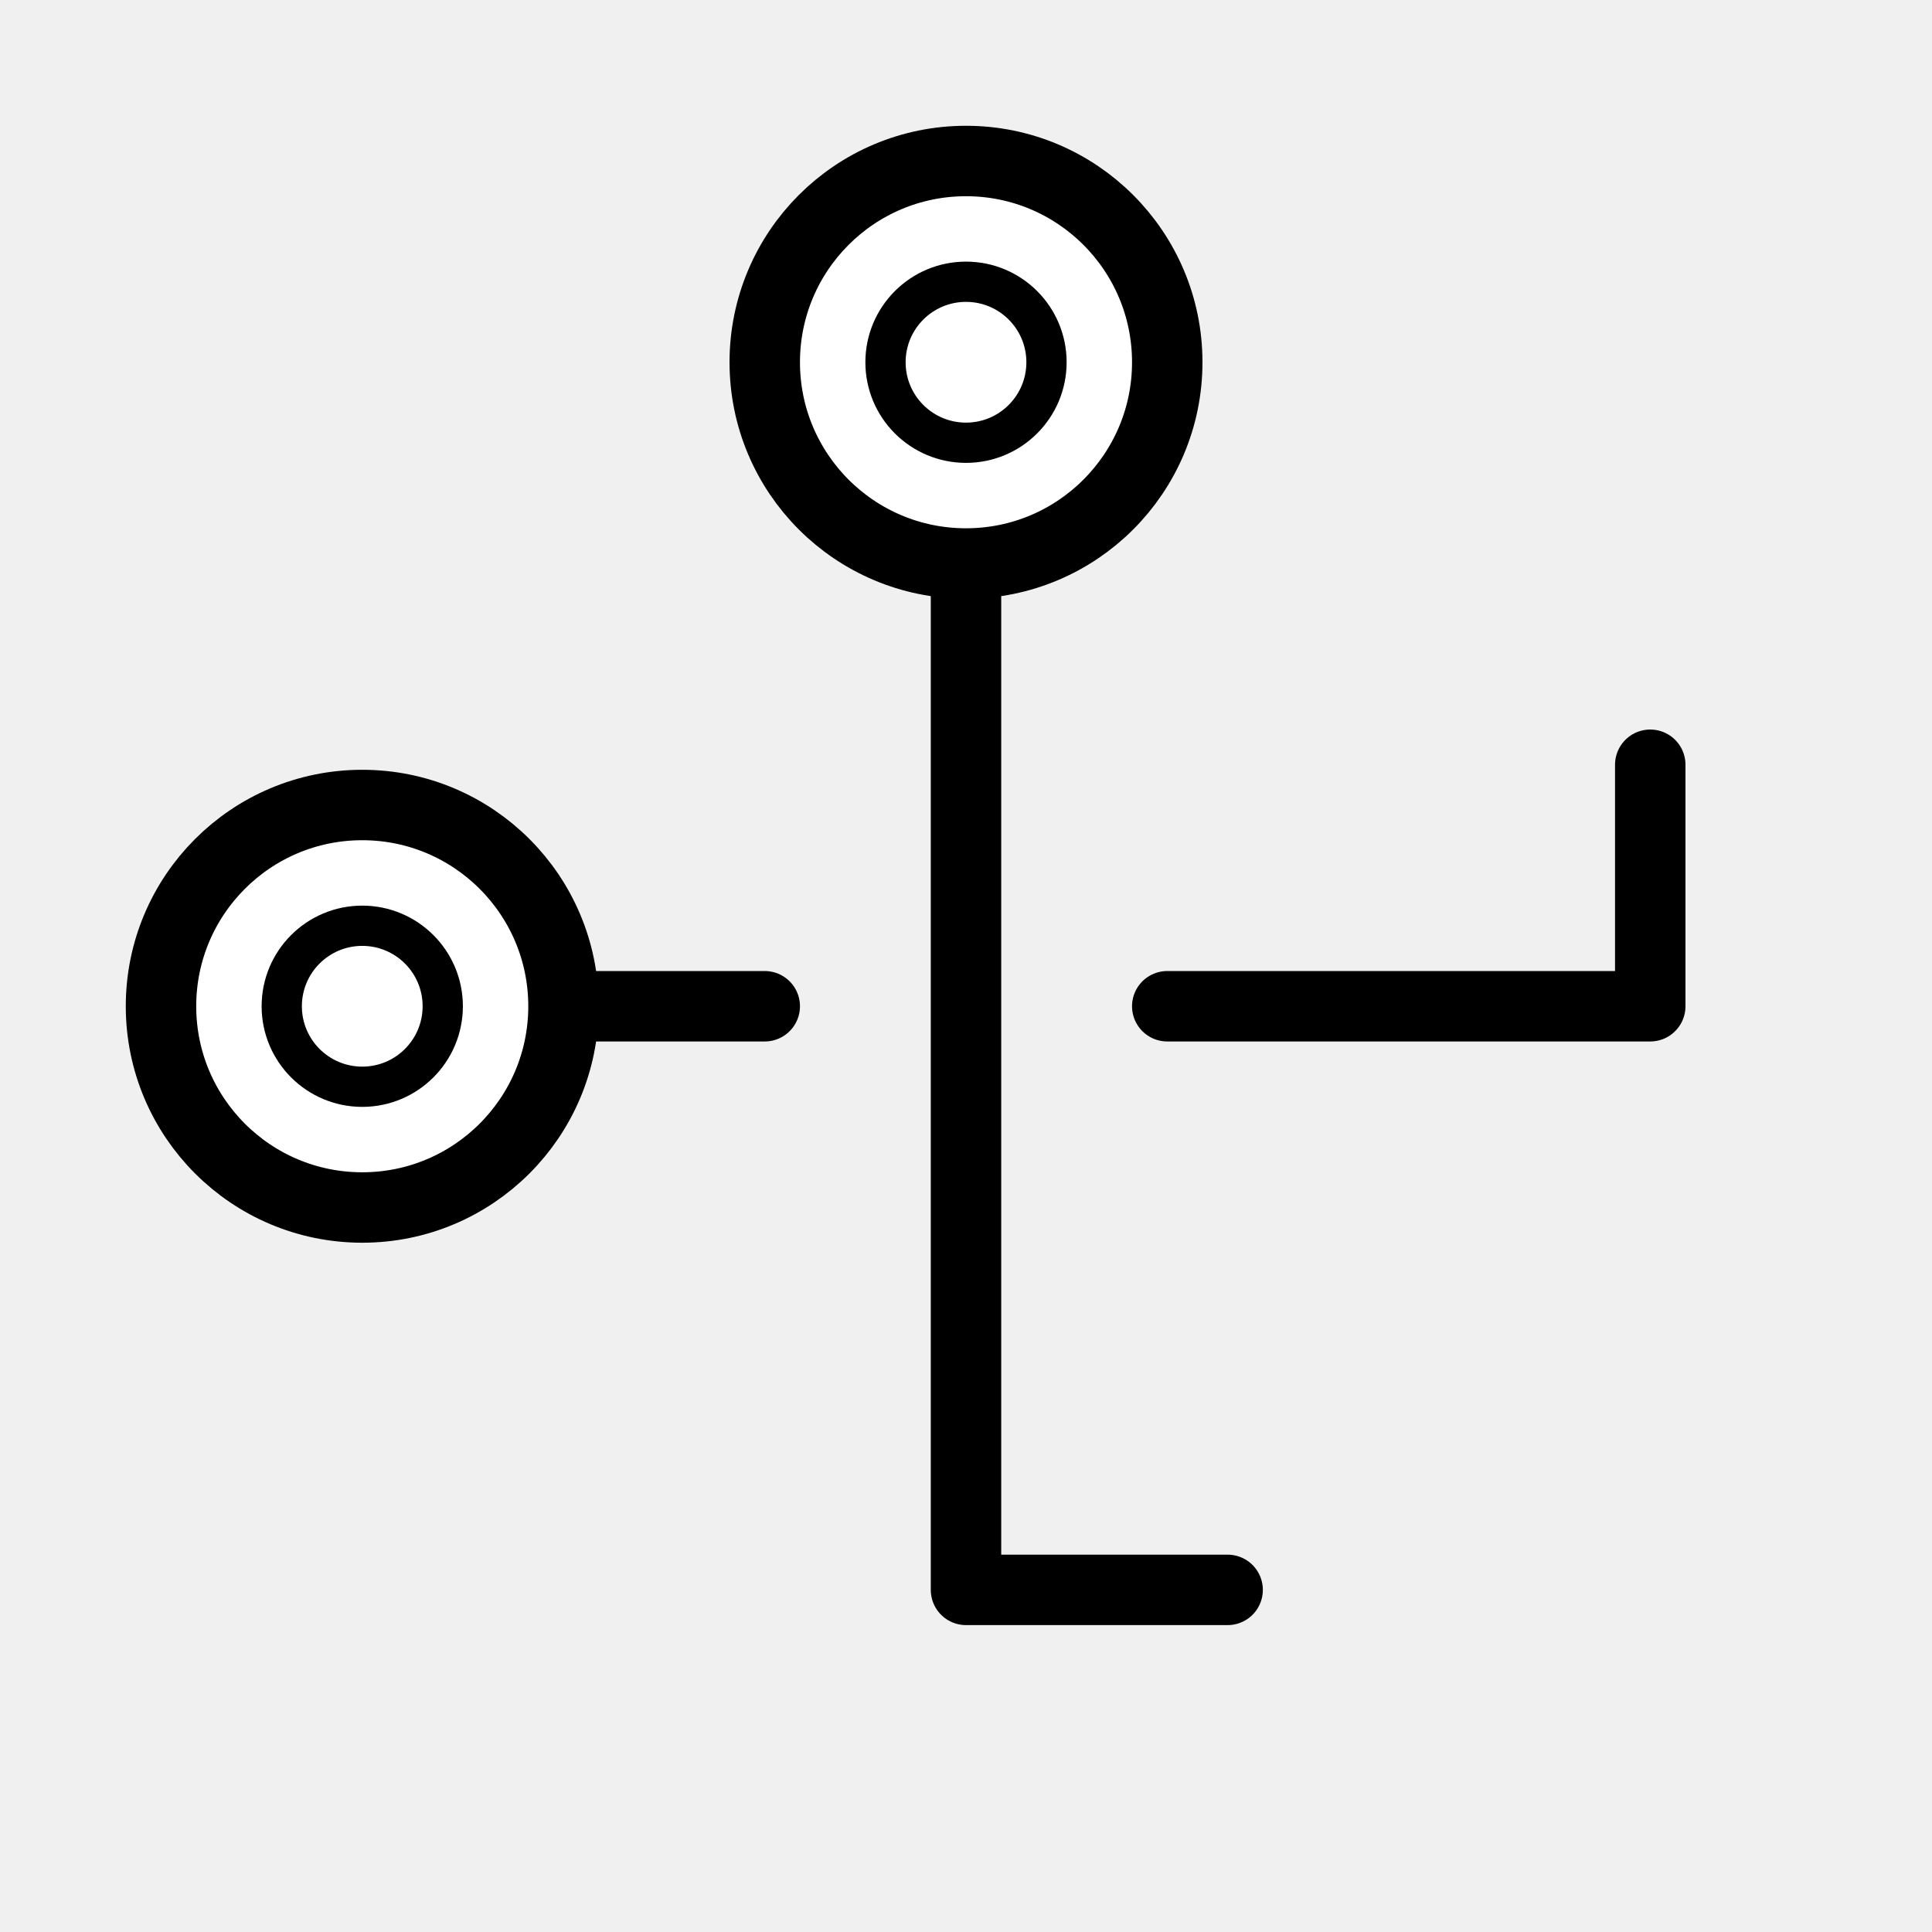
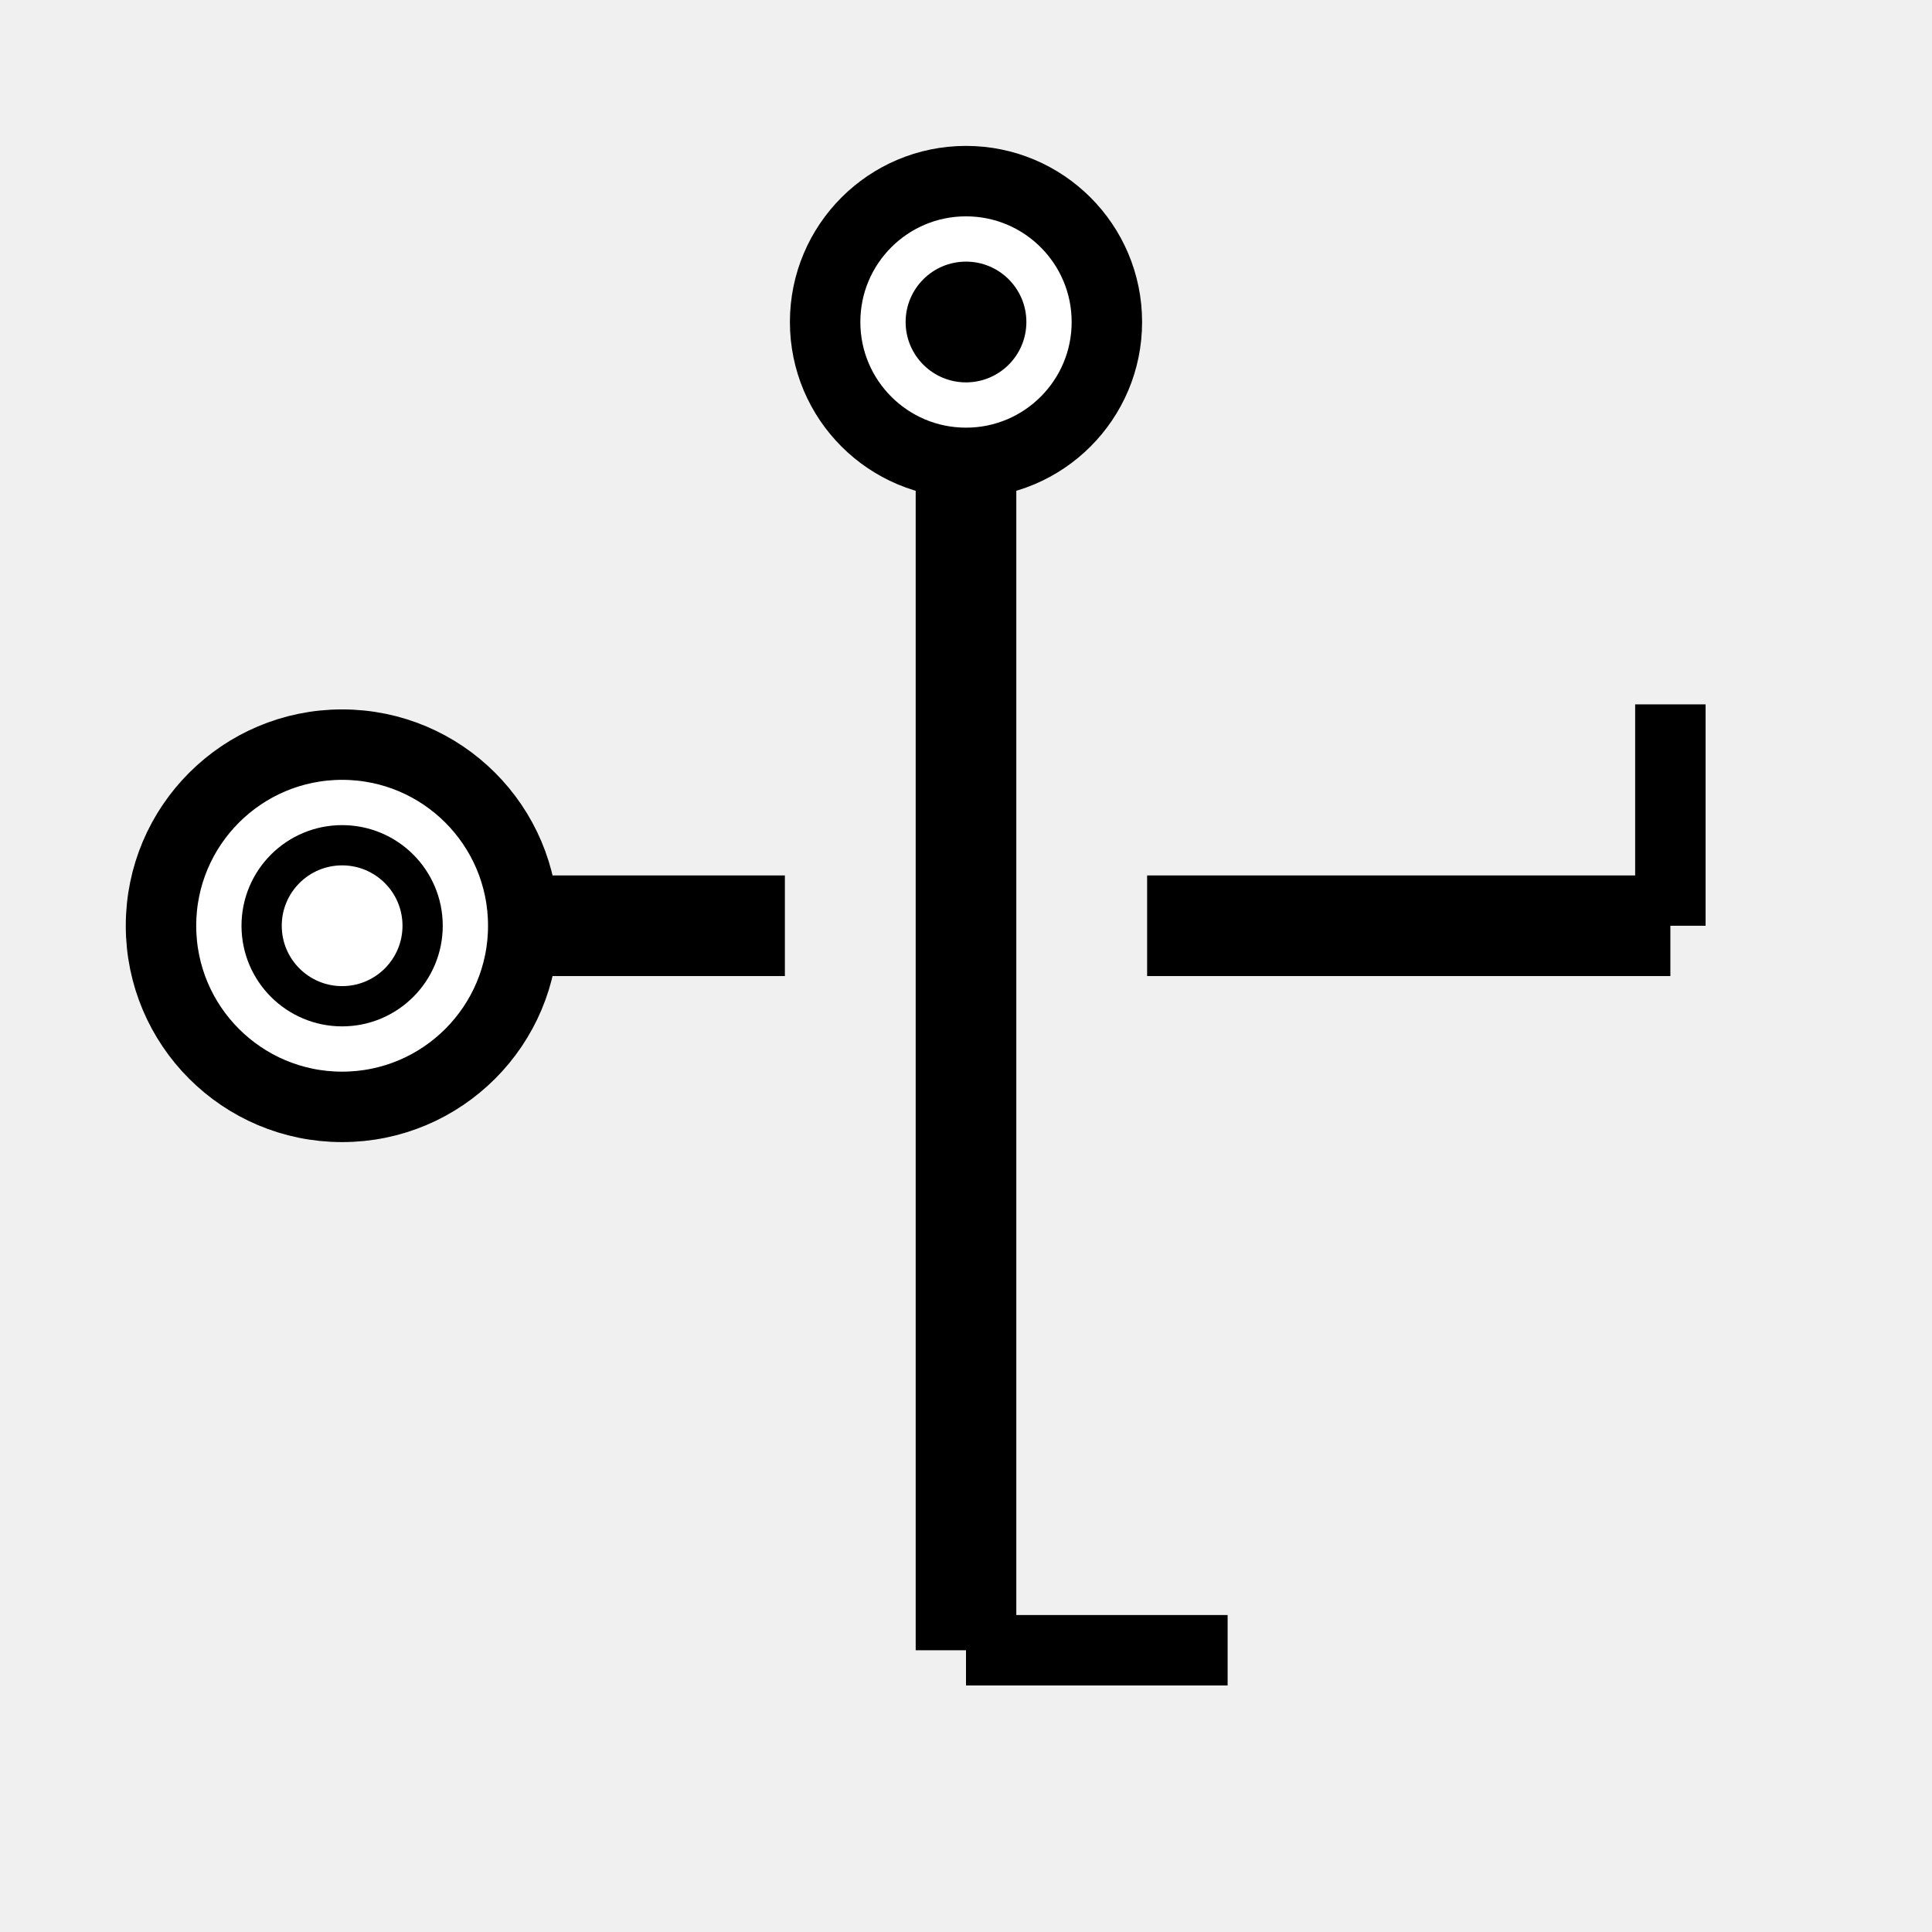
- <svg xmlns="http://www.w3.org/2000/svg" viewBox="0 0 96 96" width="96" height="96" fill="none" stroke="black" stroke-width="3.5" stroke-linecap="round" stroke-linejoin="round">
-   <path d="M28 50H38 M58 50H82V38 M48 28V79H61" />
-   <circle cx="18" cy="50" r="10" fill="white" />
-   <circle cx="18" cy="50" r="4" stroke-width="2" />
-   <circle cx="48" cy="18" r="10" fill="white" />
-   <circle cx="48" cy="18" r="4" stroke-width="2" />
+ <svg xmlns="http://www.w3.org/2000/svg" viewBox="0 0 96 96" fill="none" stroke="black" stroke-width="3.5">
+   <path d="M 26 46 H 39 M 57 46 H 83 M 48 16 V 82" stroke-width="5" />
+   <path d="M 83 46 V 35 M 48 82 H 61" />
+   <circle cx="17" cy="46" r="9" fill="white" />
+   <circle cx="48" cy="16" r="7" fill="white" />
+   <circle cx="17" cy="46" r="4" stroke-width="2" />
+   <circle cx="48" cy="16" r="3" fill="black" stroke="none" />
</svg>
